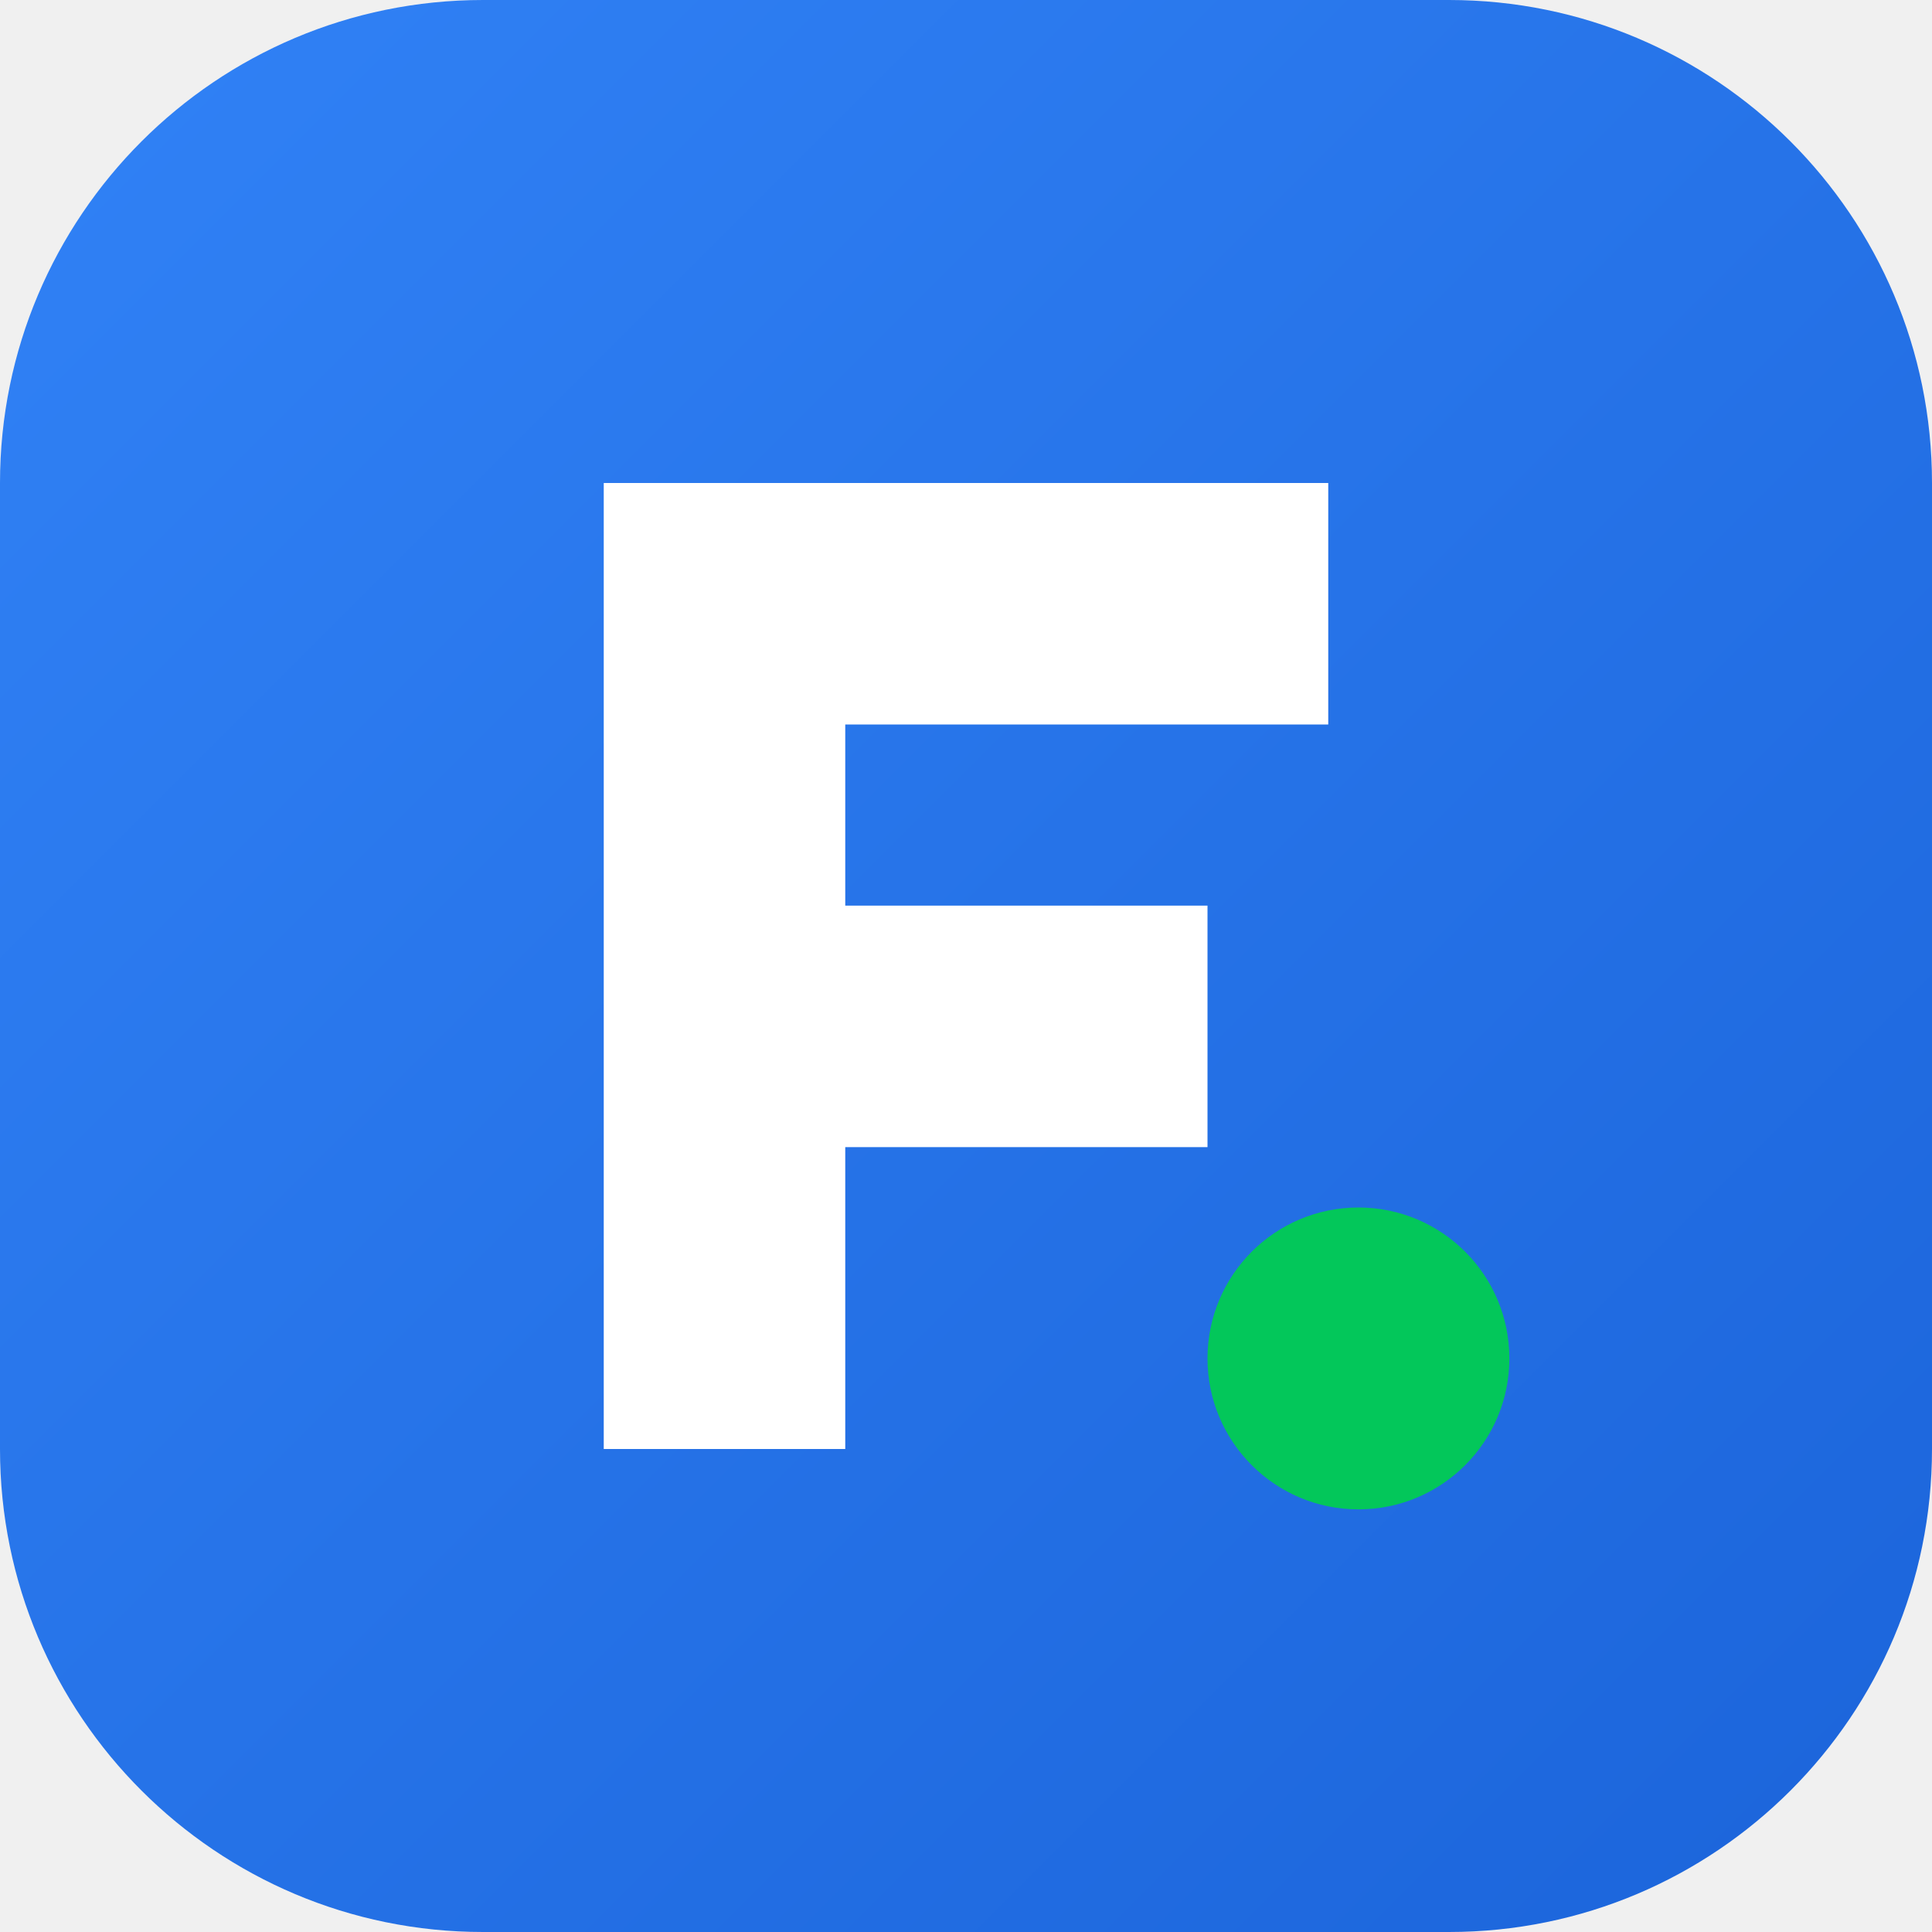
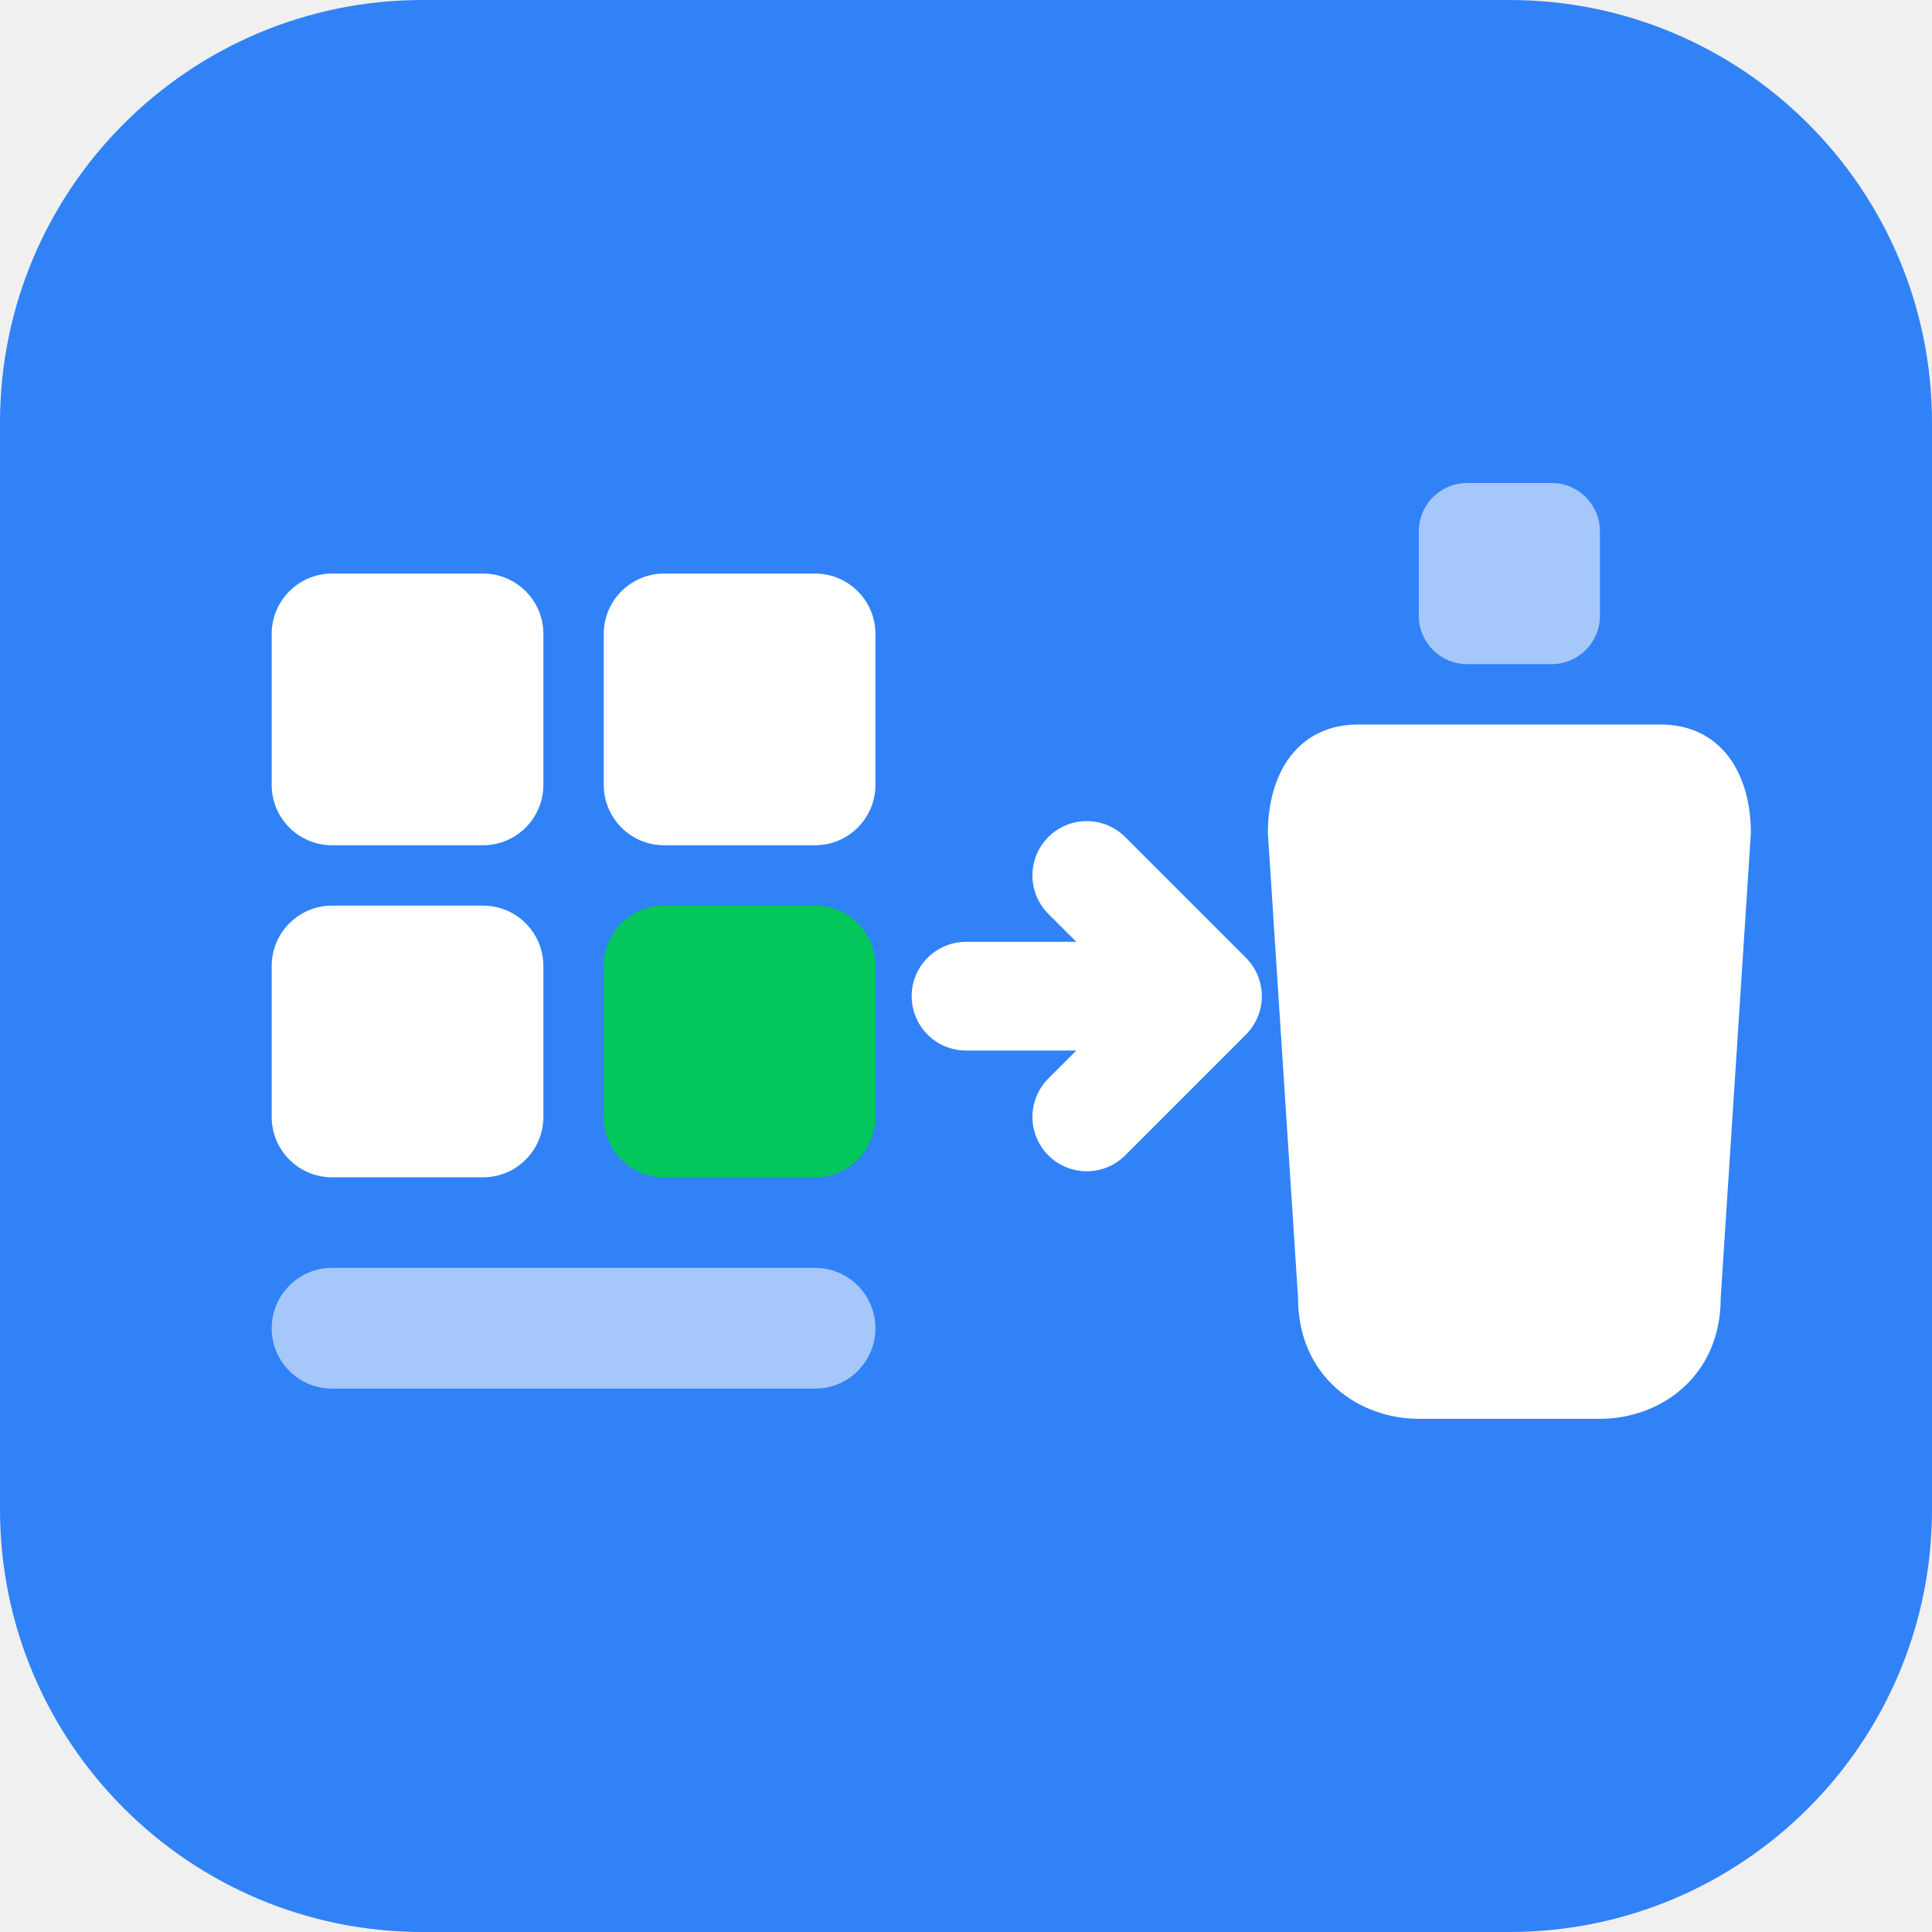
- <svg xmlns="http://www.w3.org/2000/svg" viewBox="0 0 64 64" width="64" height="64">
-   <defs>
-     <linearGradient id="formuGrad" x1="0%" y1="0%" x2="100%" y2="100%">
-       <stop offset="0%" stop-color="#3182F6" />
-       <stop offset="100%" stop-color="#1B64DA" />
-     </linearGradient>
-   </defs>
-   <rect width="64" height="64" rx="16" fill="url(#formuGrad)" />
-   <path d="M20 16 H44 V24 H28 V30 H40 V38 H28 V48 H20 Z" fill="#FFFFFF" />
-   <circle cx="45" cy="45" r="5" fill="#03C75A" />
+ <svg xmlns="http://www.w3.org/2000/svg" viewBox="0 0 32 32" width="32" height="32">
+   <rect width="32" height="32" rx="7" fill="#3182F6" />
+   <rect x="4.5" y="9.5" width="4.5" height="4.5" rx="1" fill="#FFFFFF" />
+   <rect x="10" y="9.5" width="4.5" height="4.5" rx="1" fill="#FFFFFF" />
+   <rect x="4.5" y="15" width="4.5" height="4.5" rx="1" fill="#FFFFFF" />
+   <rect x="10" y="15" width="4.5" height="4.5" rx="1" fill="#03C75A" />
+   <rect x="4.5" y="21" width="10" height="2" rx="1" fill="#A5C7F9" />
+   <path d="M16 16.5 H19.5 M18 14.5 L20 16.5 L18 18.5" fill="none" stroke="#FFFFFF" stroke-width="1.8" stroke-linecap="round" stroke-linejoin="round" />
+   <rect x="23.5" y="8" width="3" height="3" rx="0.8" fill="#A5C7F9" />
+   <path d="M22.5 12 H27.5 C28.5 12 29 12.8 29 13.8 L28.5 21.5 C28.5 22.8 27.5 23.5 26.5 23.5 H23.5 C22.5 23.5 21.5 22.8 21.5 21.5 L21 13.8 C21 12.8 21.5 12 22.5 12 Z" fill="#FFFFFF" />
</svg>
